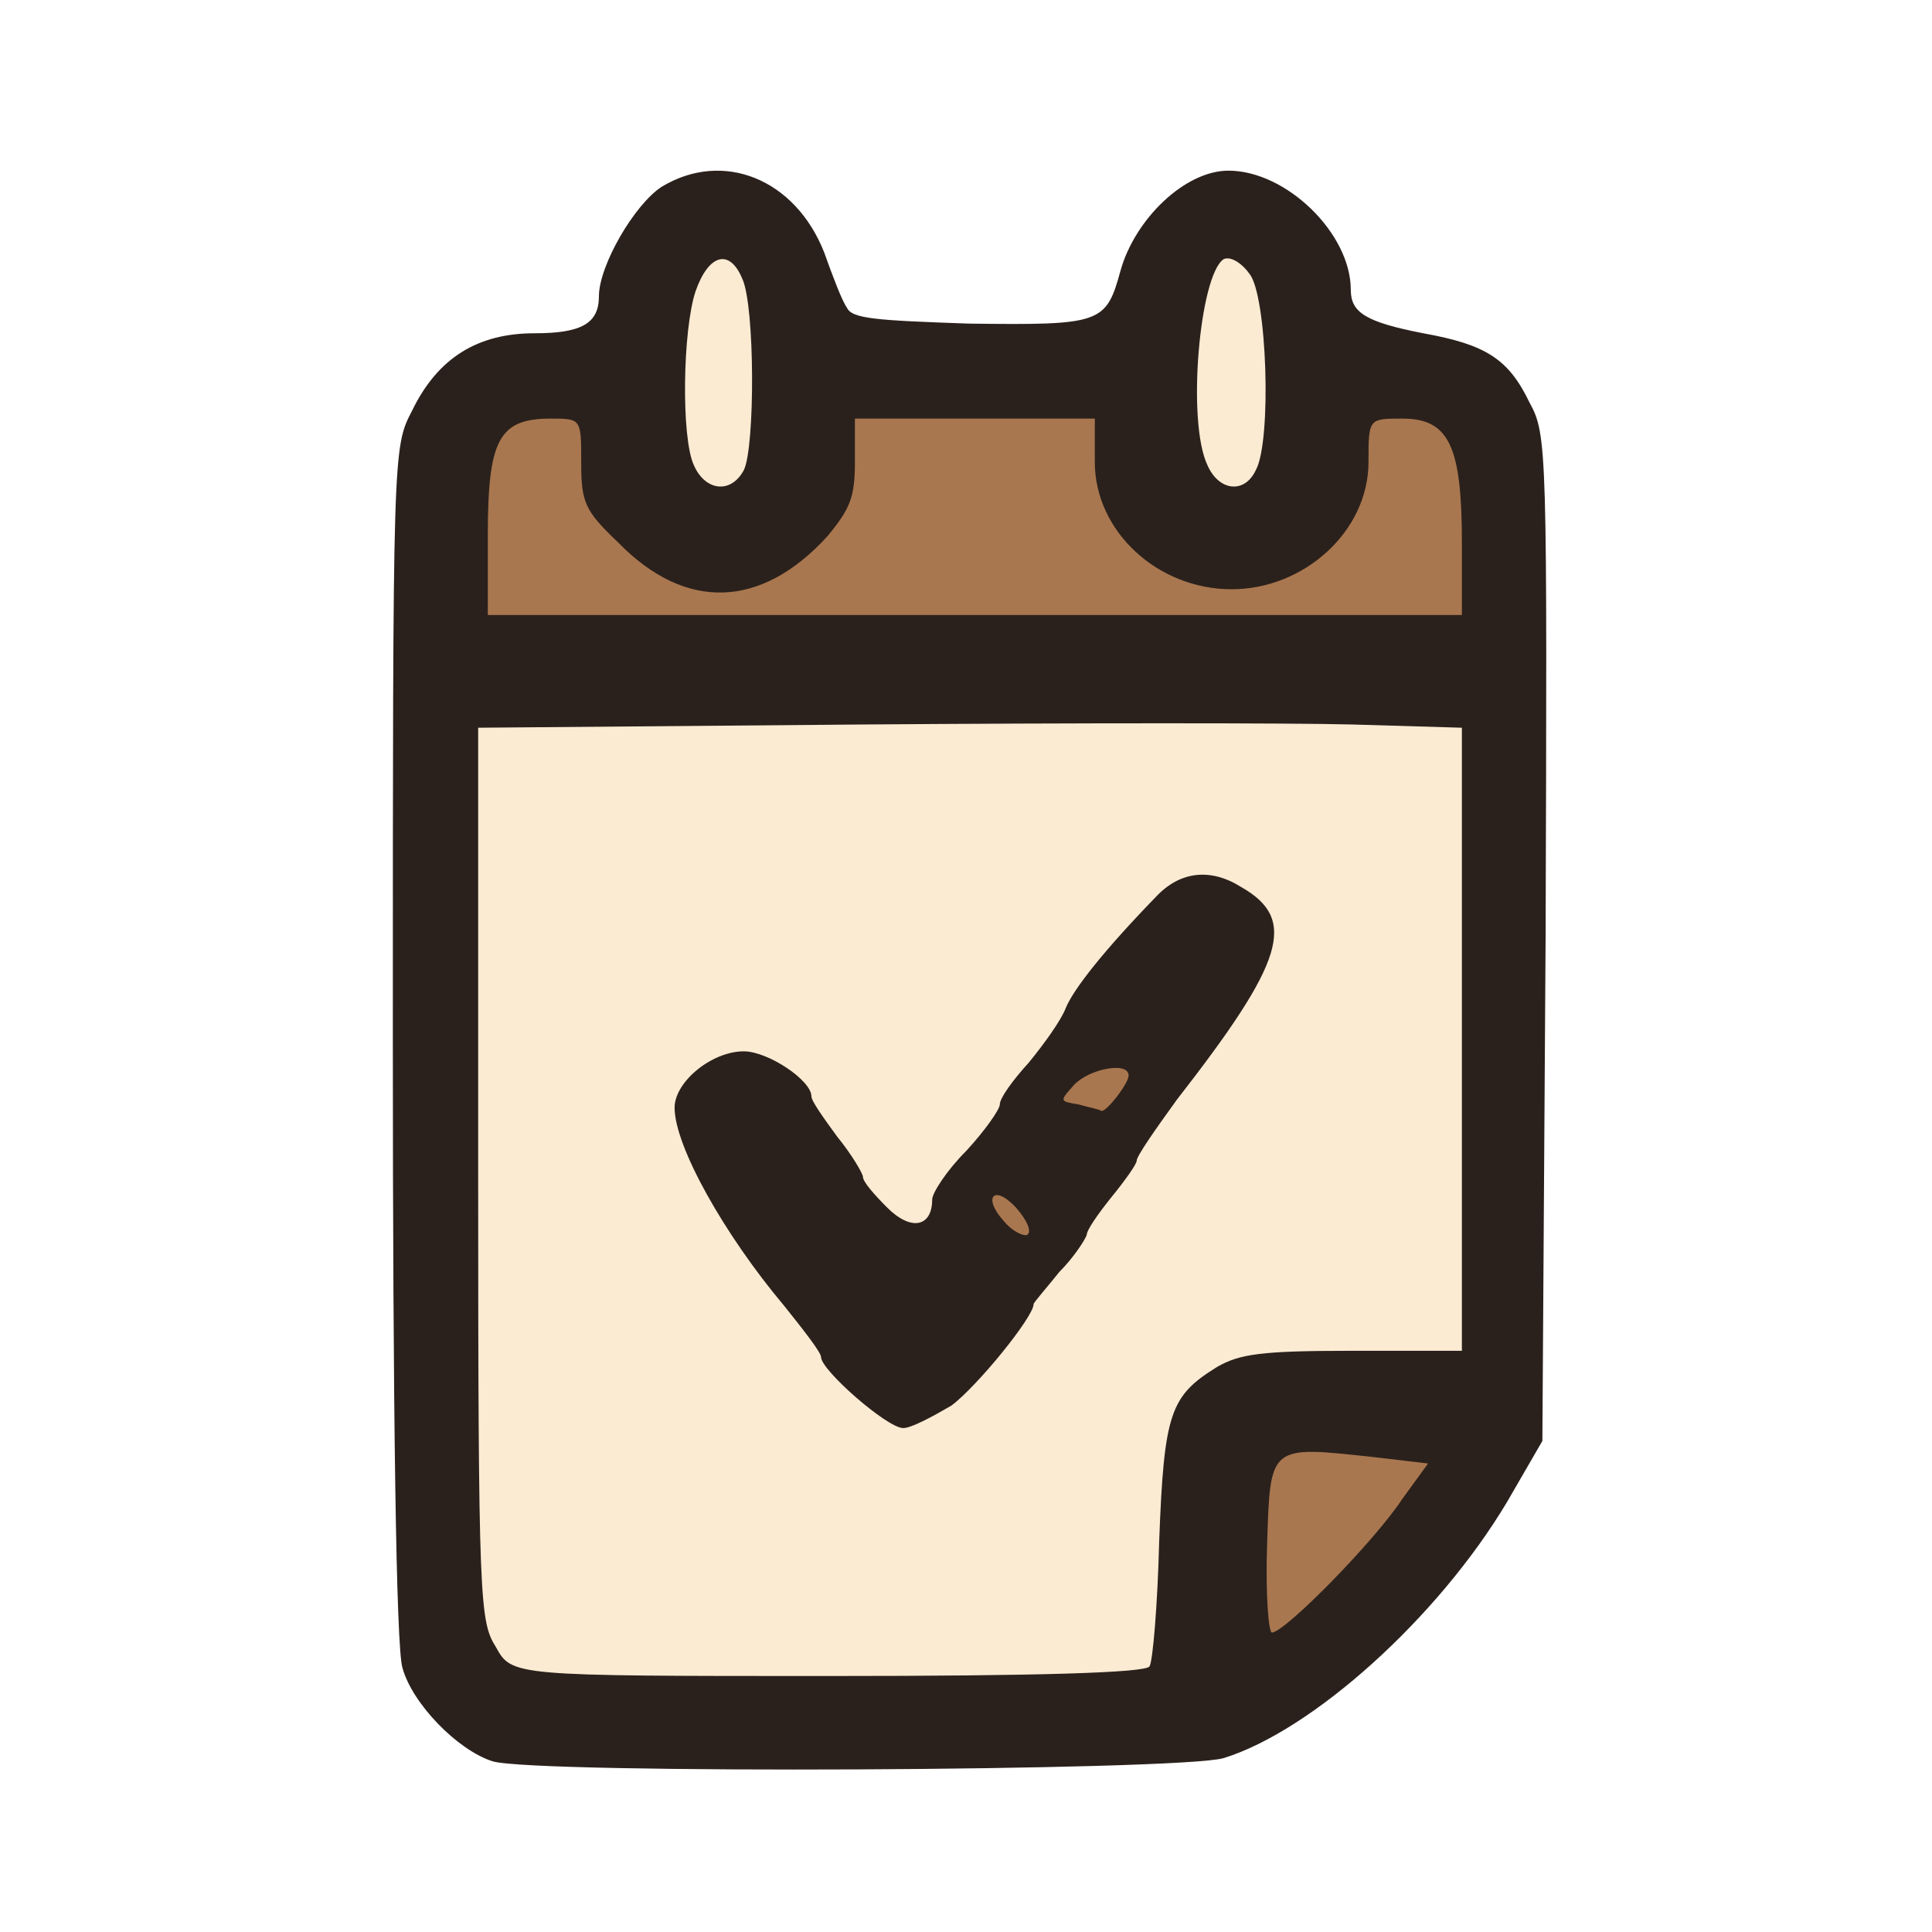
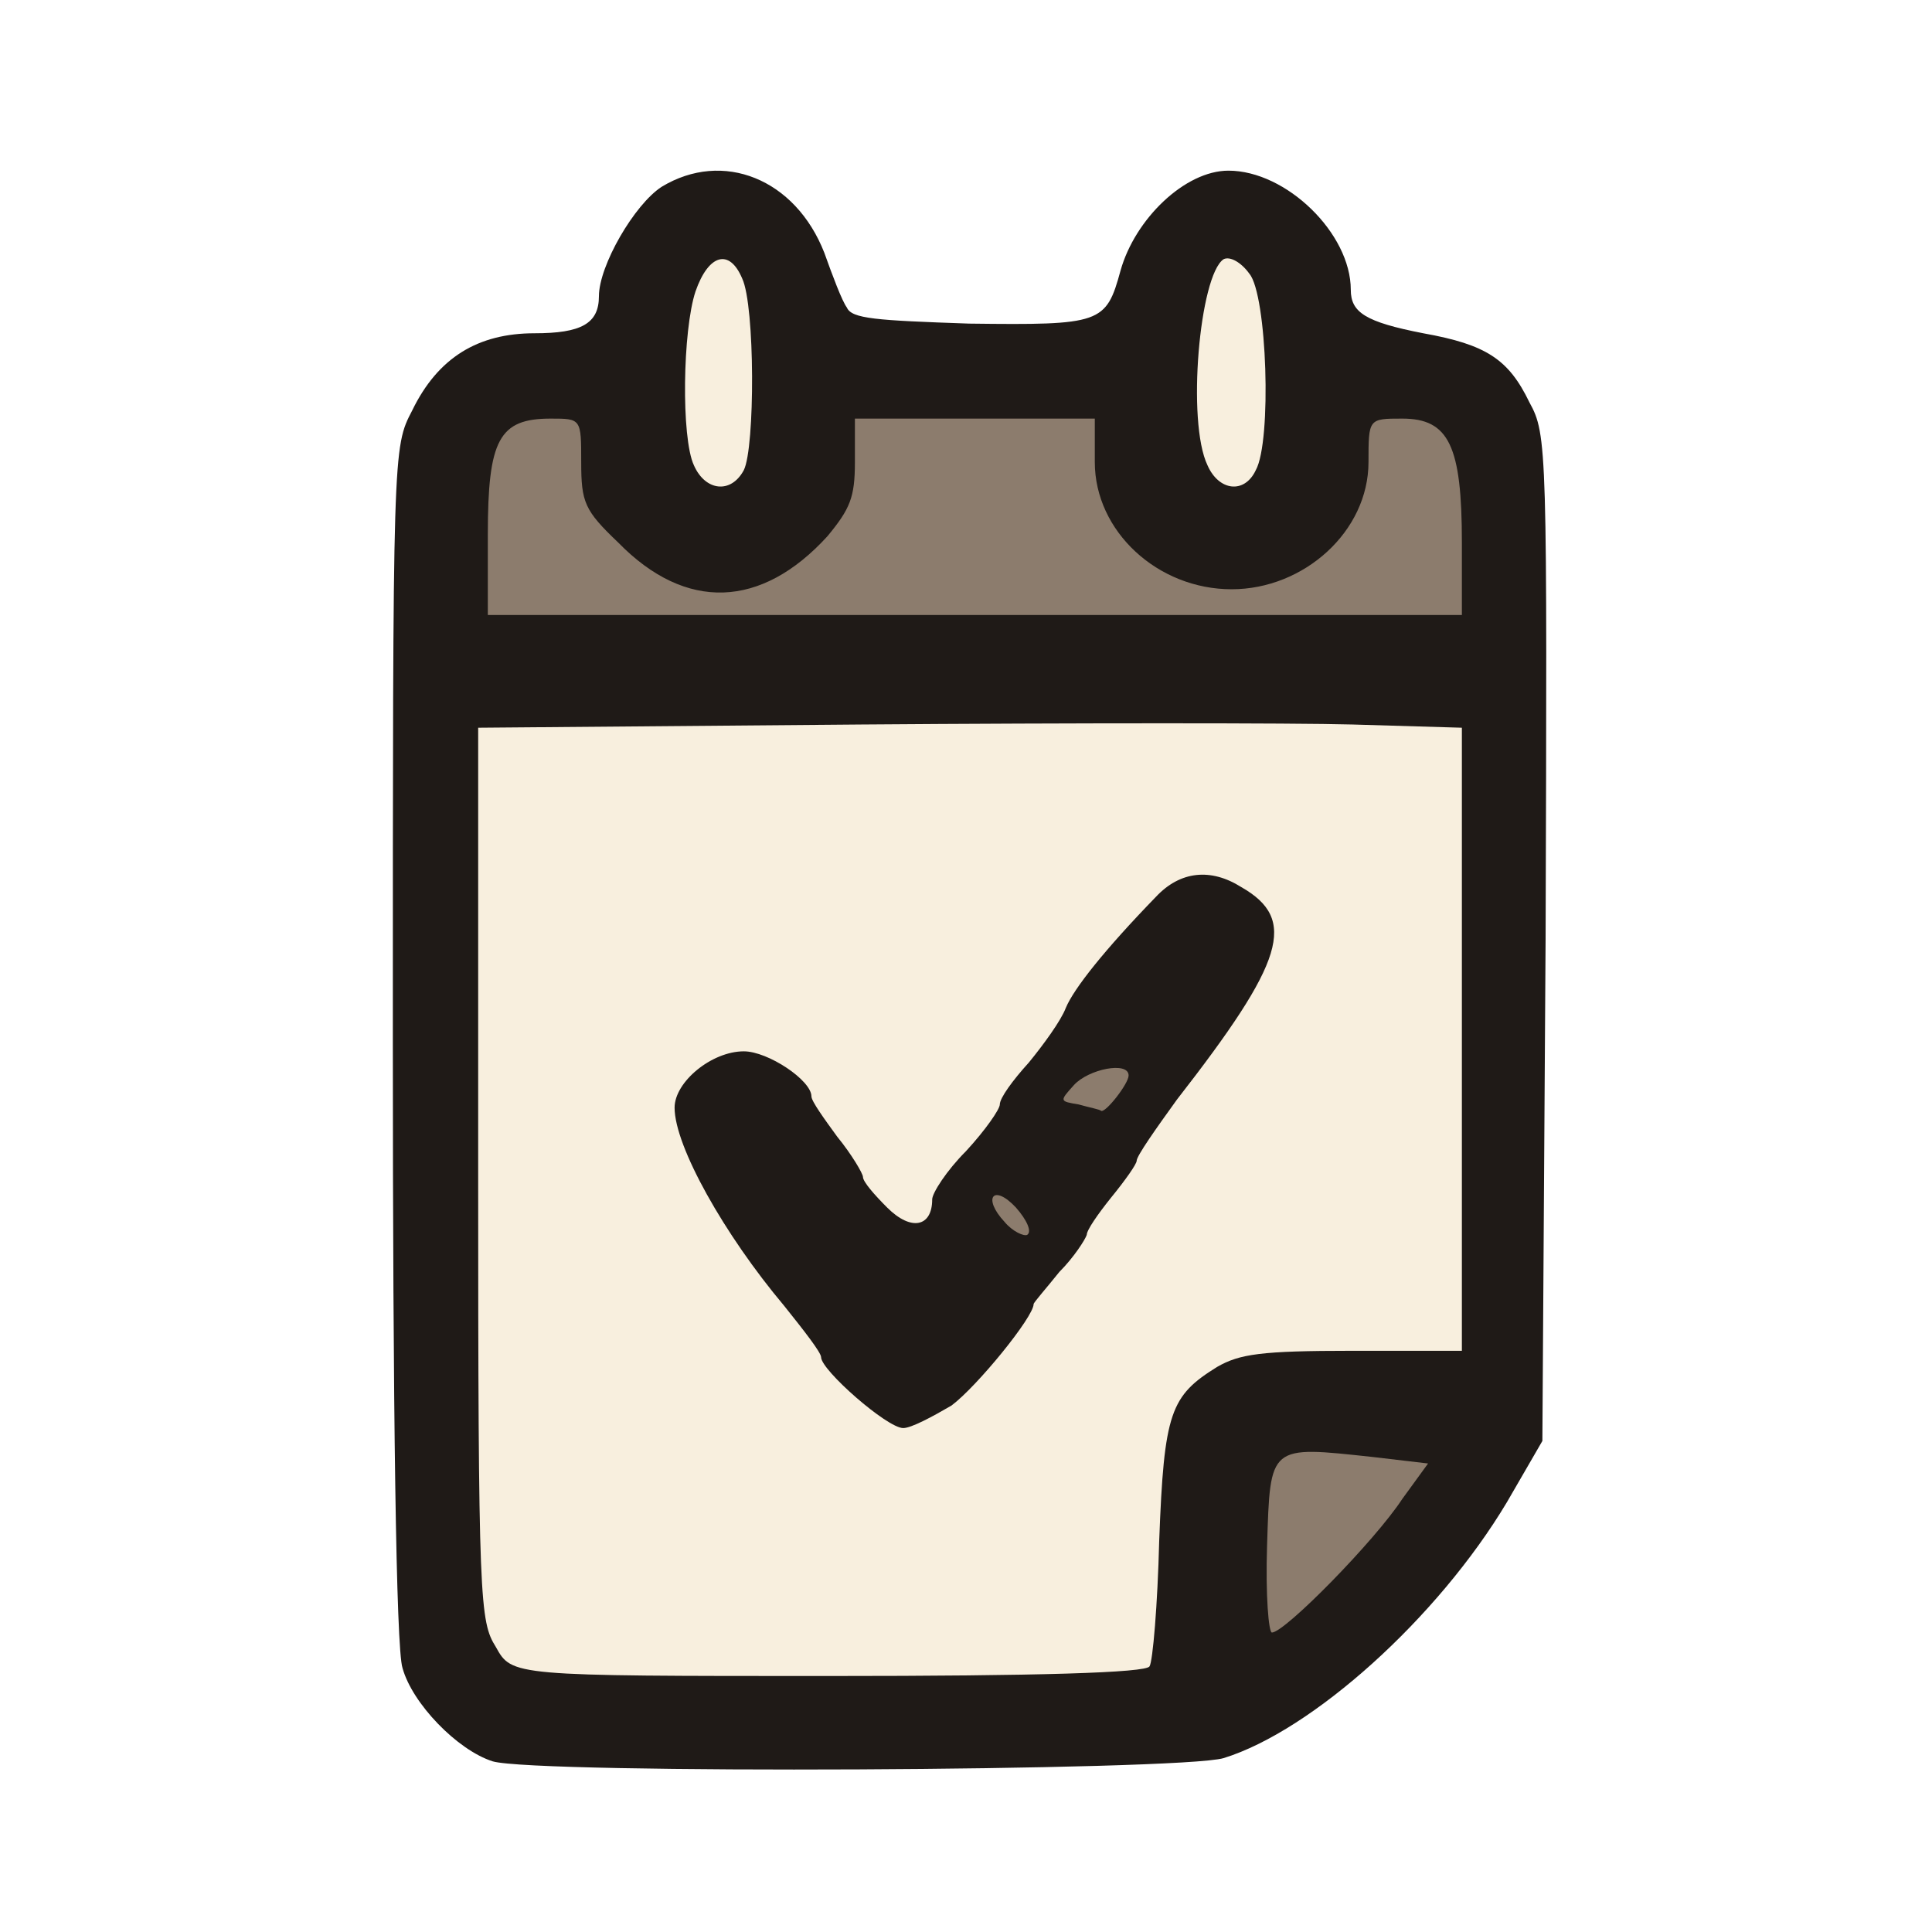
<svg xmlns="http://www.w3.org/2000/svg" viewBox="0 0 120 120" fill-rule="evenodd">
-   <path d="M30.6 109.4C28.4 108.7 25.6 105.8 25.0 103.6C24.6 102.4 24.4 87.4 24.4 64.8C24.4 27.8 24.4 27.8 25.6 25.5C27.2 22.2 29.7 20.7 33.2 20.7C36.1 20.7 37.2 20.1 37.2 18.4C37.2 16.5 39.4 12.7 41.1 11.6C44.9 9.3 49.4 11.1 51.2 15.7C51.7 17.1 52.3 18.7 52.6 19.1C52.9 19.8 54.4 19.9 60.2 20.1C68.4 20.2 68.7 20.1 69.6 16.8C70.5 13.6 73.6 10.6 76.3 10.6C79.9 10.6 83.9 14.5 83.9 18.0C83.9 19.4 84.8 20.0 88.4 20.7C92.3 21.4 93.7 22.3 95.0 25.0C96.1 27.0 96.1 27.8 96.0 58.3L95.8 89.5 L93.6 93.3C89.3 100.5 81.5 107.5 76.0 109.2C73.3 110.0 33.3 110.2 30.6 109.4Z" fill="#2B211C" />
-   <path d="M78.7 96.0C78.9 89.7 78.8 89.8 85.3 90.5L88.7 90.9 L87.1 93.1C85.4 95.7 79.8 101.4 79.0 101.4C78.8 101.4 78.6 99.1 78.7 96.0ZM62.4 75.9C61.0 74.4 61.7 73.5 63.1 75.0C63.8 75.8 64.1 76.5 63.8 76.7C63.6 76.8 62.9 76.5 62.4 75.9ZM67.0 68.6C65.8 68.4 65.8 68.4 66.7 67.4C67.6 66.4 70.1 65.9 70.1 66.8C70.1 67.3 68.7 69.1 68.4 69.0C68.3 68.9 67.7 68.8 67.0 68.6ZM30.3 33.2C30.3 27.3 31.0 26.0 34.2 26.0C36.1 26.0 36.1 26.0 36.1 28.7C36.1 31.2 36.3 31.7 38.4 33.7C42.6 38.0 47.3 37.8 51.4 33.3C52.8 31.6 53.1 30.9 53.1 28.7L53.1 26.0 L60.5 26.0L68.0 26.0 L68.0 28.7C68.0 33.0 71.9 36.6 76.5 36.6C81.0 36.6 85.0 33.0 85.0 28.7C85.0 26.0 85.0 26.0 87.1 26.0C90.0 26.0 90.8 27.7 90.8 33.7L90.8 38.2 L60.5 38.2L30.3 38.2 L30.3 33.2Z" fill="#A9774F" />
-   <path d="M30.8 102.3C29.8 100.7 29.7 99.6 29.7 72.9L29.7 45.2 L53.5 45.0C66.6 44.9 80.3 44.9 84.0 45.0L90.8 45.2 L90.8 64.5L90.8 83.9 L84.0 83.9C78.3 83.9 77.0 84.1 75.6 84.9C72.7 86.7 72.3 87.7 72.0 95.7C71.9 99.7 71.6 103.2 71.4 103.5C71.2 103.9 64.5 104.1 51.5 104.1C31.8 104.1 31.8 104.1 30.8 102.3ZM59.1 87.3C60.7 86.1 64.2 81.8 64.2 81.0C64.2 80.9 65.0 80.0 65.8 79.0C66.7 78.1 67.4 77.0 67.5 76.7C67.5 76.4 68.2 75.4 69.0 74.4C69.9 73.3 70.6 72.3 70.6 72.1C70.6 71.8 71.8 70.1 73.1 68.3C79.8 59.7 80.6 57.1 77.1 55.1C75.2 53.9 73.3 54.1 71.8 55.7C68.6 59.0 66.7 61.4 66.2 62.6C65.9 63.4 64.8 64.9 63.9 66.0C62.9 67.1 62.1 68.2 62.1 68.6C62.1 68.9 61.2 70.2 60.0 71.5C58.8 72.7 57.9 74.1 57.9 74.5C57.9 76.2 56.6 76.5 55.1 75.0C54.3 74.2 53.6 73.4 53.6 73.1C53.6 72.9 52.9 71.7 52.0 70.6C51.2 69.5 50.4 68.4 50.4 68.1C50.4 67.1 47.7 65.3 46.2 65.3C44.2 65.3 41.9 67.2 41.9 68.8C41.9 71.2 45.0 76.7 48.7 81.1C49.9 82.6 51.0 84.0 51.0 84.3C51.0 85.1 55.1 88.7 56.1 88.7C56.6 88.7 57.9 88.0 59.1 87.3ZM43.1 28.9C42.3 27.2 42.4 20.5 43.2 18.1C44.0 15.8 45.3 15.4 46.1 17.3C46.9 19.0 46.9 27.8 46.2 29.2C45.4 30.7 43.8 30.5 43.1 28.9ZM75.0 28.9C73.7 26.2 74.5 17.1 76.0 16.1C76.4 15.9 77.1 16.3 77.6 17.0C78.7 18.3 79.0 27.4 78.0 29.2C77.3 30.7 75.7 30.5 75.0 28.9Z" fill="#FBEBD3" />
+   <path d="M30.6 109.4C28.4 108.7 25.6 105.8 25.0 103.6C24.6 102.4 24.4 87.4 24.4 64.8C24.4 27.8 24.4 27.8 25.6 25.5C27.2 22.2 29.7 20.7 33.2 20.7C36.1 20.7 37.2 20.1 37.2 18.4C37.2 16.5 39.4 12.7 41.1 11.6C44.9 9.3 49.4 11.1 51.2 15.7C51.7 17.1 52.3 18.7 52.6 19.1C52.9 19.8 54.4 19.9 60.2 20.1C68.4 20.2 68.7 20.1 69.6 16.8C70.5 13.6 73.6 10.6 76.3 10.6C79.9 10.6 83.9 14.5 83.9 18.0C83.9 19.4 84.8 20.0 88.4 20.7C92.3 21.4 93.7 22.3 95.0 25.0C96.1 27.0 96.1 27.8 96.0 58.3L95.8 89.5 L93.6 93.3C89.3 100.5 81.5 107.5 76.0 109.2C73.3 110.0 33.3 110.2 30.6 109.4Z" fill="#1F1A17" />
+   <path d="M78.7 96.0C78.9 89.7 78.8 89.8 85.3 90.5L88.7 90.9 L87.1 93.1C85.4 95.7 79.8 101.4 79.0 101.4C78.8 101.4 78.6 99.1 78.7 96.0ZM62.4 75.9C61.0 74.4 61.7 73.5 63.1 75.0C63.8 75.8 64.1 76.5 63.8 76.7C63.6 76.8 62.9 76.5 62.4 75.9ZM67.0 68.6C65.8 68.4 65.8 68.4 66.7 67.4C67.6 66.4 70.1 65.9 70.1 66.8C70.1 67.3 68.7 69.1 68.4 69.0C68.3 68.9 67.7 68.8 67.0 68.6ZM30.3 33.2C30.3 27.3 31.0 26.0 34.2 26.0C36.1 26.0 36.1 26.0 36.1 28.7C36.1 31.2 36.3 31.7 38.4 33.7C42.6 38.0 47.3 37.8 51.4 33.3C52.8 31.6 53.1 30.9 53.1 28.7L53.1 26.0 L60.5 26.0L68.0 26.0 L68.0 28.7C68.0 33.0 71.9 36.6 76.5 36.6C81.0 36.6 85.0 33.0 85.0 28.7C85.0 26.0 85.0 26.0 87.1 26.0C90.0 26.0 90.8 27.7 90.8 33.7L90.8 38.2 L60.5 38.2L30.3 38.2 L30.3 33.2Z" fill="#8C7C6D" />
+   <path d="M30.8 102.3C29.8 100.7 29.7 99.6 29.7 72.9L29.7 45.2 L53.5 45.0C66.6 44.9 80.3 44.9 84.0 45.0L90.8 45.2 L90.8 64.5L90.8 83.9 L84.0 83.9C78.3 83.9 77.0 84.1 75.6 84.9C72.7 86.7 72.3 87.7 72.0 95.7C71.9 99.7 71.6 103.2 71.4 103.5C71.2 103.9 64.5 104.1 51.5 104.1C31.8 104.1 31.8 104.1 30.8 102.3ZM59.1 87.3C60.7 86.1 64.2 81.8 64.2 81.0C64.2 80.9 65.0 80.0 65.8 79.0C66.7 78.1 67.4 77.0 67.5 76.7C67.5 76.4 68.2 75.4 69.0 74.4C69.9 73.3 70.6 72.3 70.6 72.1C70.6 71.8 71.8 70.1 73.1 68.3C79.8 59.7 80.6 57.1 77.1 55.1C75.2 53.9 73.3 54.1 71.8 55.7C68.6 59.0 66.7 61.4 66.2 62.6C65.9 63.4 64.8 64.9 63.9 66.0C62.9 67.1 62.1 68.2 62.1 68.6C62.1 68.9 61.2 70.2 60.0 71.5C58.8 72.7 57.9 74.1 57.9 74.5C57.9 76.2 56.6 76.5 55.1 75.0C54.3 74.2 53.6 73.4 53.6 73.1C53.6 72.9 52.9 71.7 52.0 70.6C51.2 69.5 50.4 68.4 50.4 68.1C50.4 67.1 47.7 65.3 46.2 65.3C44.2 65.3 41.9 67.2 41.9 68.8C41.9 71.2 45.0 76.7 48.7 81.1C49.9 82.6 51.0 84.0 51.0 84.3C51.0 85.1 55.1 88.7 56.1 88.7C56.6 88.7 57.9 88.0 59.1 87.3ZM43.1 28.9C42.3 27.2 42.4 20.5 43.2 18.1C44.0 15.8 45.3 15.4 46.1 17.3C46.9 19.0 46.9 27.8 46.2 29.2C45.4 30.7 43.8 30.5 43.1 28.9ZM75.0 28.9C73.7 26.2 74.5 17.1 76.0 16.1C76.4 15.9 77.1 16.3 77.6 17.0C78.7 18.3 79.0 27.4 78.0 29.2C77.3 30.7 75.7 30.5 75.0 28.9Z" fill="#F8EFDE" />
</svg>
